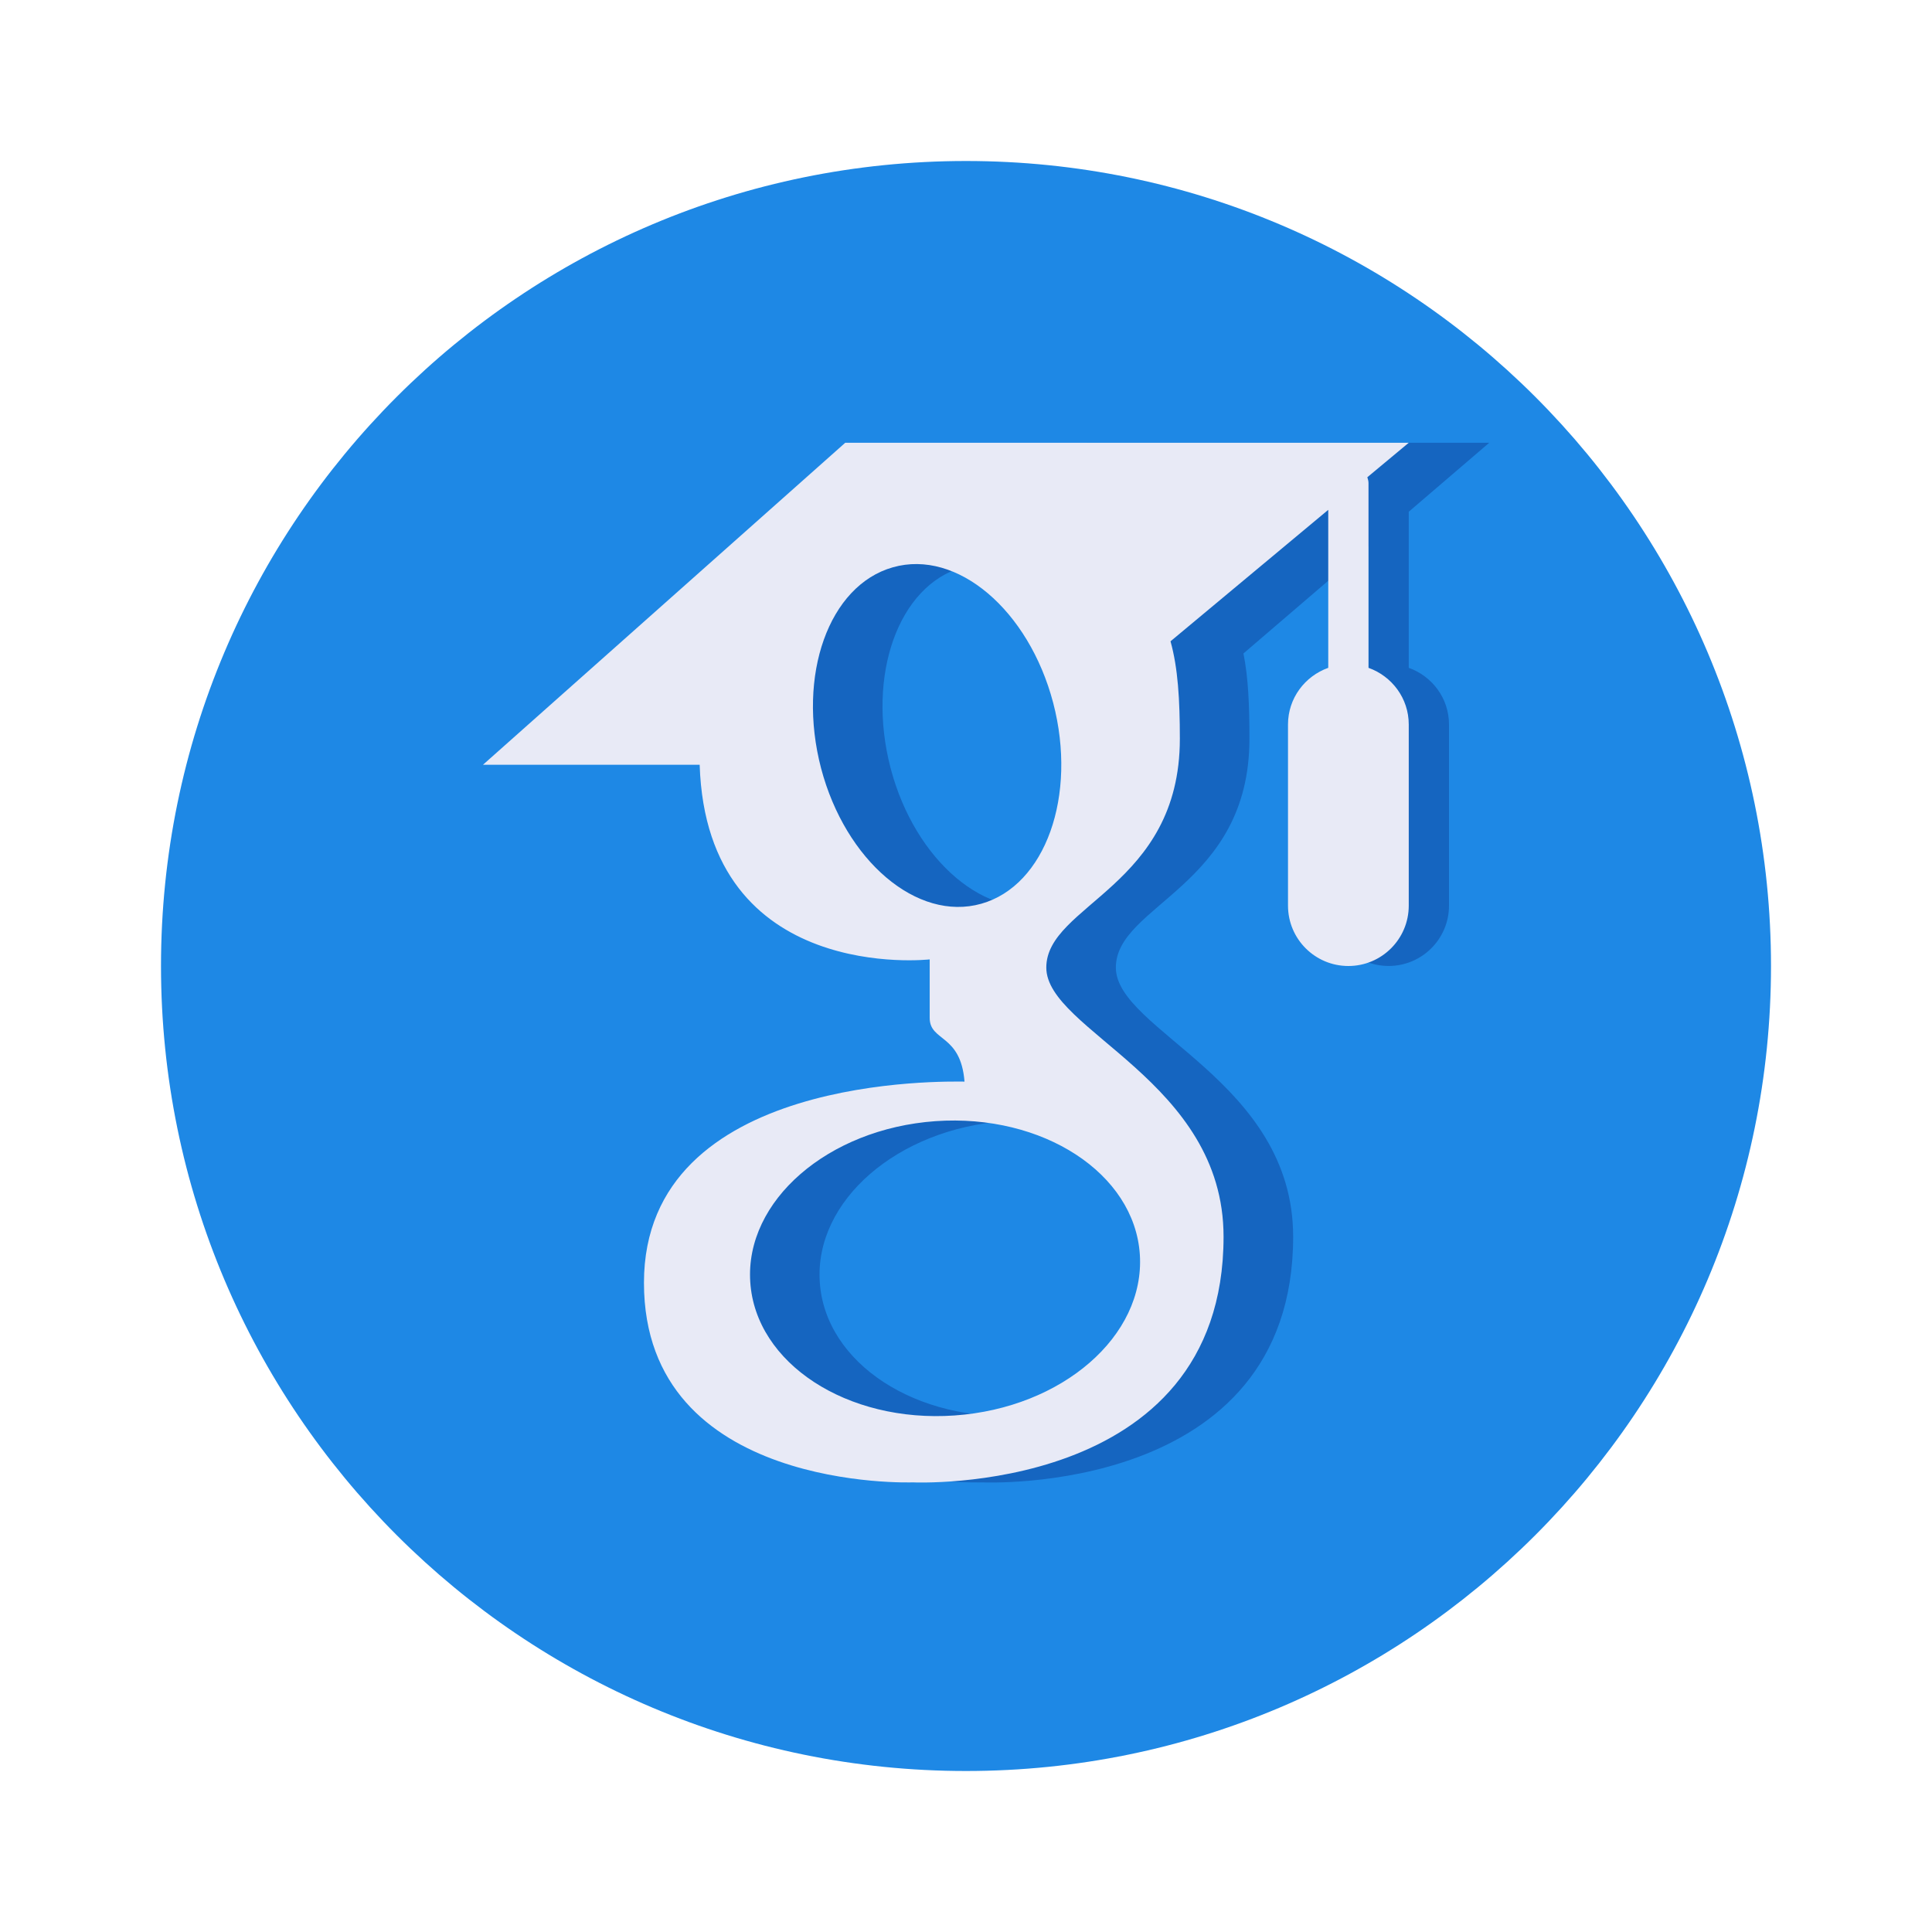
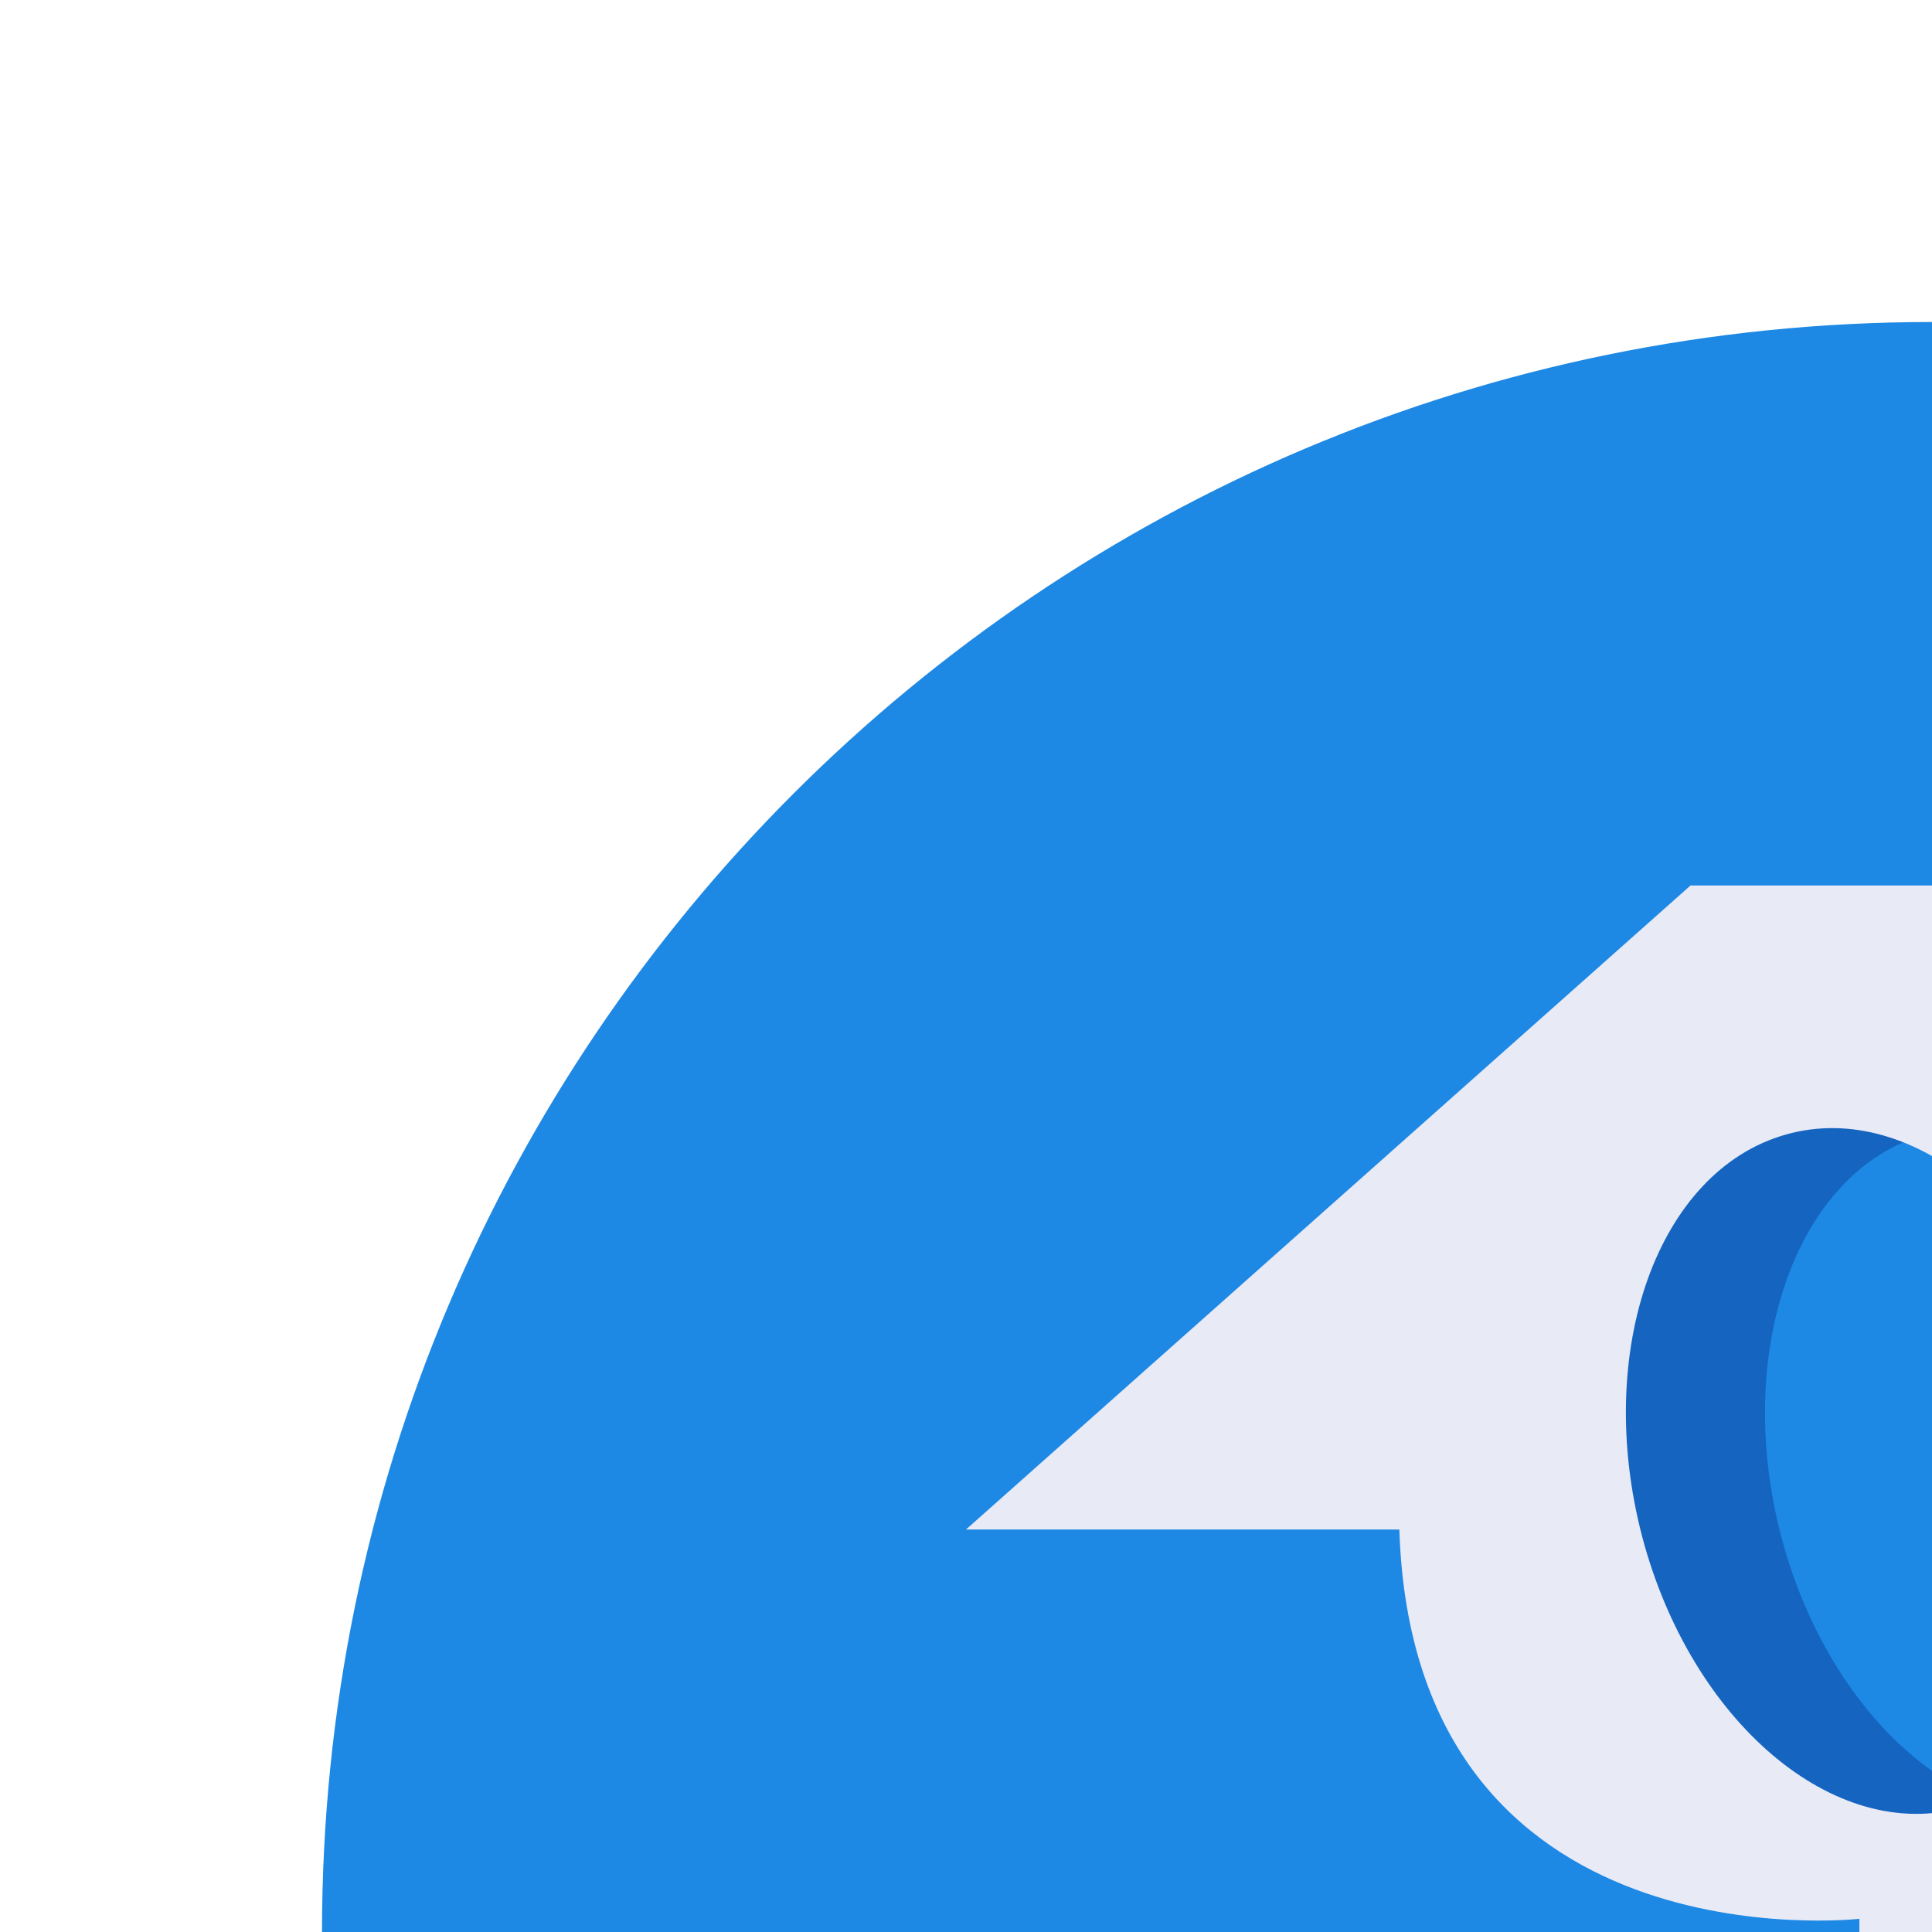
- <svg xmlns="http://www.w3.org/2000/svg" viewBox="0 0 48 48" width="96px" height="96px">
+ <svg xmlns="http://www.w3.org/2000/svg" viewBox="0 0 24 24" width="48px" height="48px">
  <path fill="#1e88e5" d="M24,4C12.954,4,4,12.954,4,24s8.954,20,20,20s20-8.954,20-20S35.046,4,24,4z" />
  <path fill="#1565c0" d="M35,16.592v-3.878L37,11H27l0.917,1.833c-1.236,0-2.265,0-2.265,0S19.095,13,19.095,18.748 c0,5.752,5.732,5.088,5.732,5.088s0,0.865,0,1.453c0,0.594,0.77,0.391,0.864,1.583c-0.388,0-7.964-0.208-7.964,4.998 s6.679,4.959,6.679,4.959s7.722,0.365,7.722-6.104c0-3.871-4.405-5.121-4.405-6.686c0-1.563,3.319-2.012,3.319-5.684 c0-0.823-0.028-1.524-0.149-2.12L34,13.571v3.02c-0.581,0.207-1,0.756-1,1.408v4.5c0,0.829,0.672,1.5,1.5,1.5s1.5-0.671,1.5-1.5V18 C36,17.348,35.581,16.799,35,16.592z M30.047,31.169c0.131,2.024-1.929,3.811-4.603,3.998c-2.671,0.188-4.946-1.295-5.077-3.316 c-0.133-2.016,1.927-3.805,4.6-3.996C27.641,27.667,29.914,29.152,30.047,31.169z M26.109,22.453 c-1.592,0.451-3.375-1.062-3.982-3.367c-0.604-2.312,0.195-4.543,1.786-4.992c1.593-0.453,3.374,1.059,3.981,3.367 C28.499,19.77,27.702,22.004,26.109,22.453z" />
  <path fill="#e8eaf6" d="M34,16.592V12c0-0.051-0.015-0.097-0.029-0.143L35,11H21l-9,8h5.383 c0.174,5.466,5.715,4.836,5.715,4.836s0,0.865,0,1.453c0,0.594,0.771,0.391,0.865,1.583c-0.388,0-7.964-0.208-7.964,4.998 s6.679,4.959,6.679,4.959s7.721,0.365,7.721-6.104c0-3.871-4.404-5.121-4.404-6.686c0-1.563,3.318-2.012,3.318-5.684 c0-0.971-0.047-1.763-0.232-2.422L33,12.667v3.925c-0.581,0.207-1,0.756-1,1.408v4.5c0,0.829,0.672,1.5,1.5,1.5s1.5-0.671,1.5-1.5 V18C35,17.348,34.581,16.799,34,16.592z M28.319,31.169c0.131,2.024-1.928,3.811-4.602,3.998c-2.671,0.188-4.946-1.295-5.077-3.316 c-0.133-2.016,1.927-3.805,4.599-3.996C25.914,27.667,28.187,29.152,28.319,31.169z M24.38,22.453 c-1.591,0.451-3.373-1.062-3.981-3.367c-0.604-2.312,0.194-4.543,1.785-4.992c1.593-0.453,3.374,1.059,3.982,3.367 C26.77,19.77,25.973,22.004,24.38,22.453z" />
</svg>
